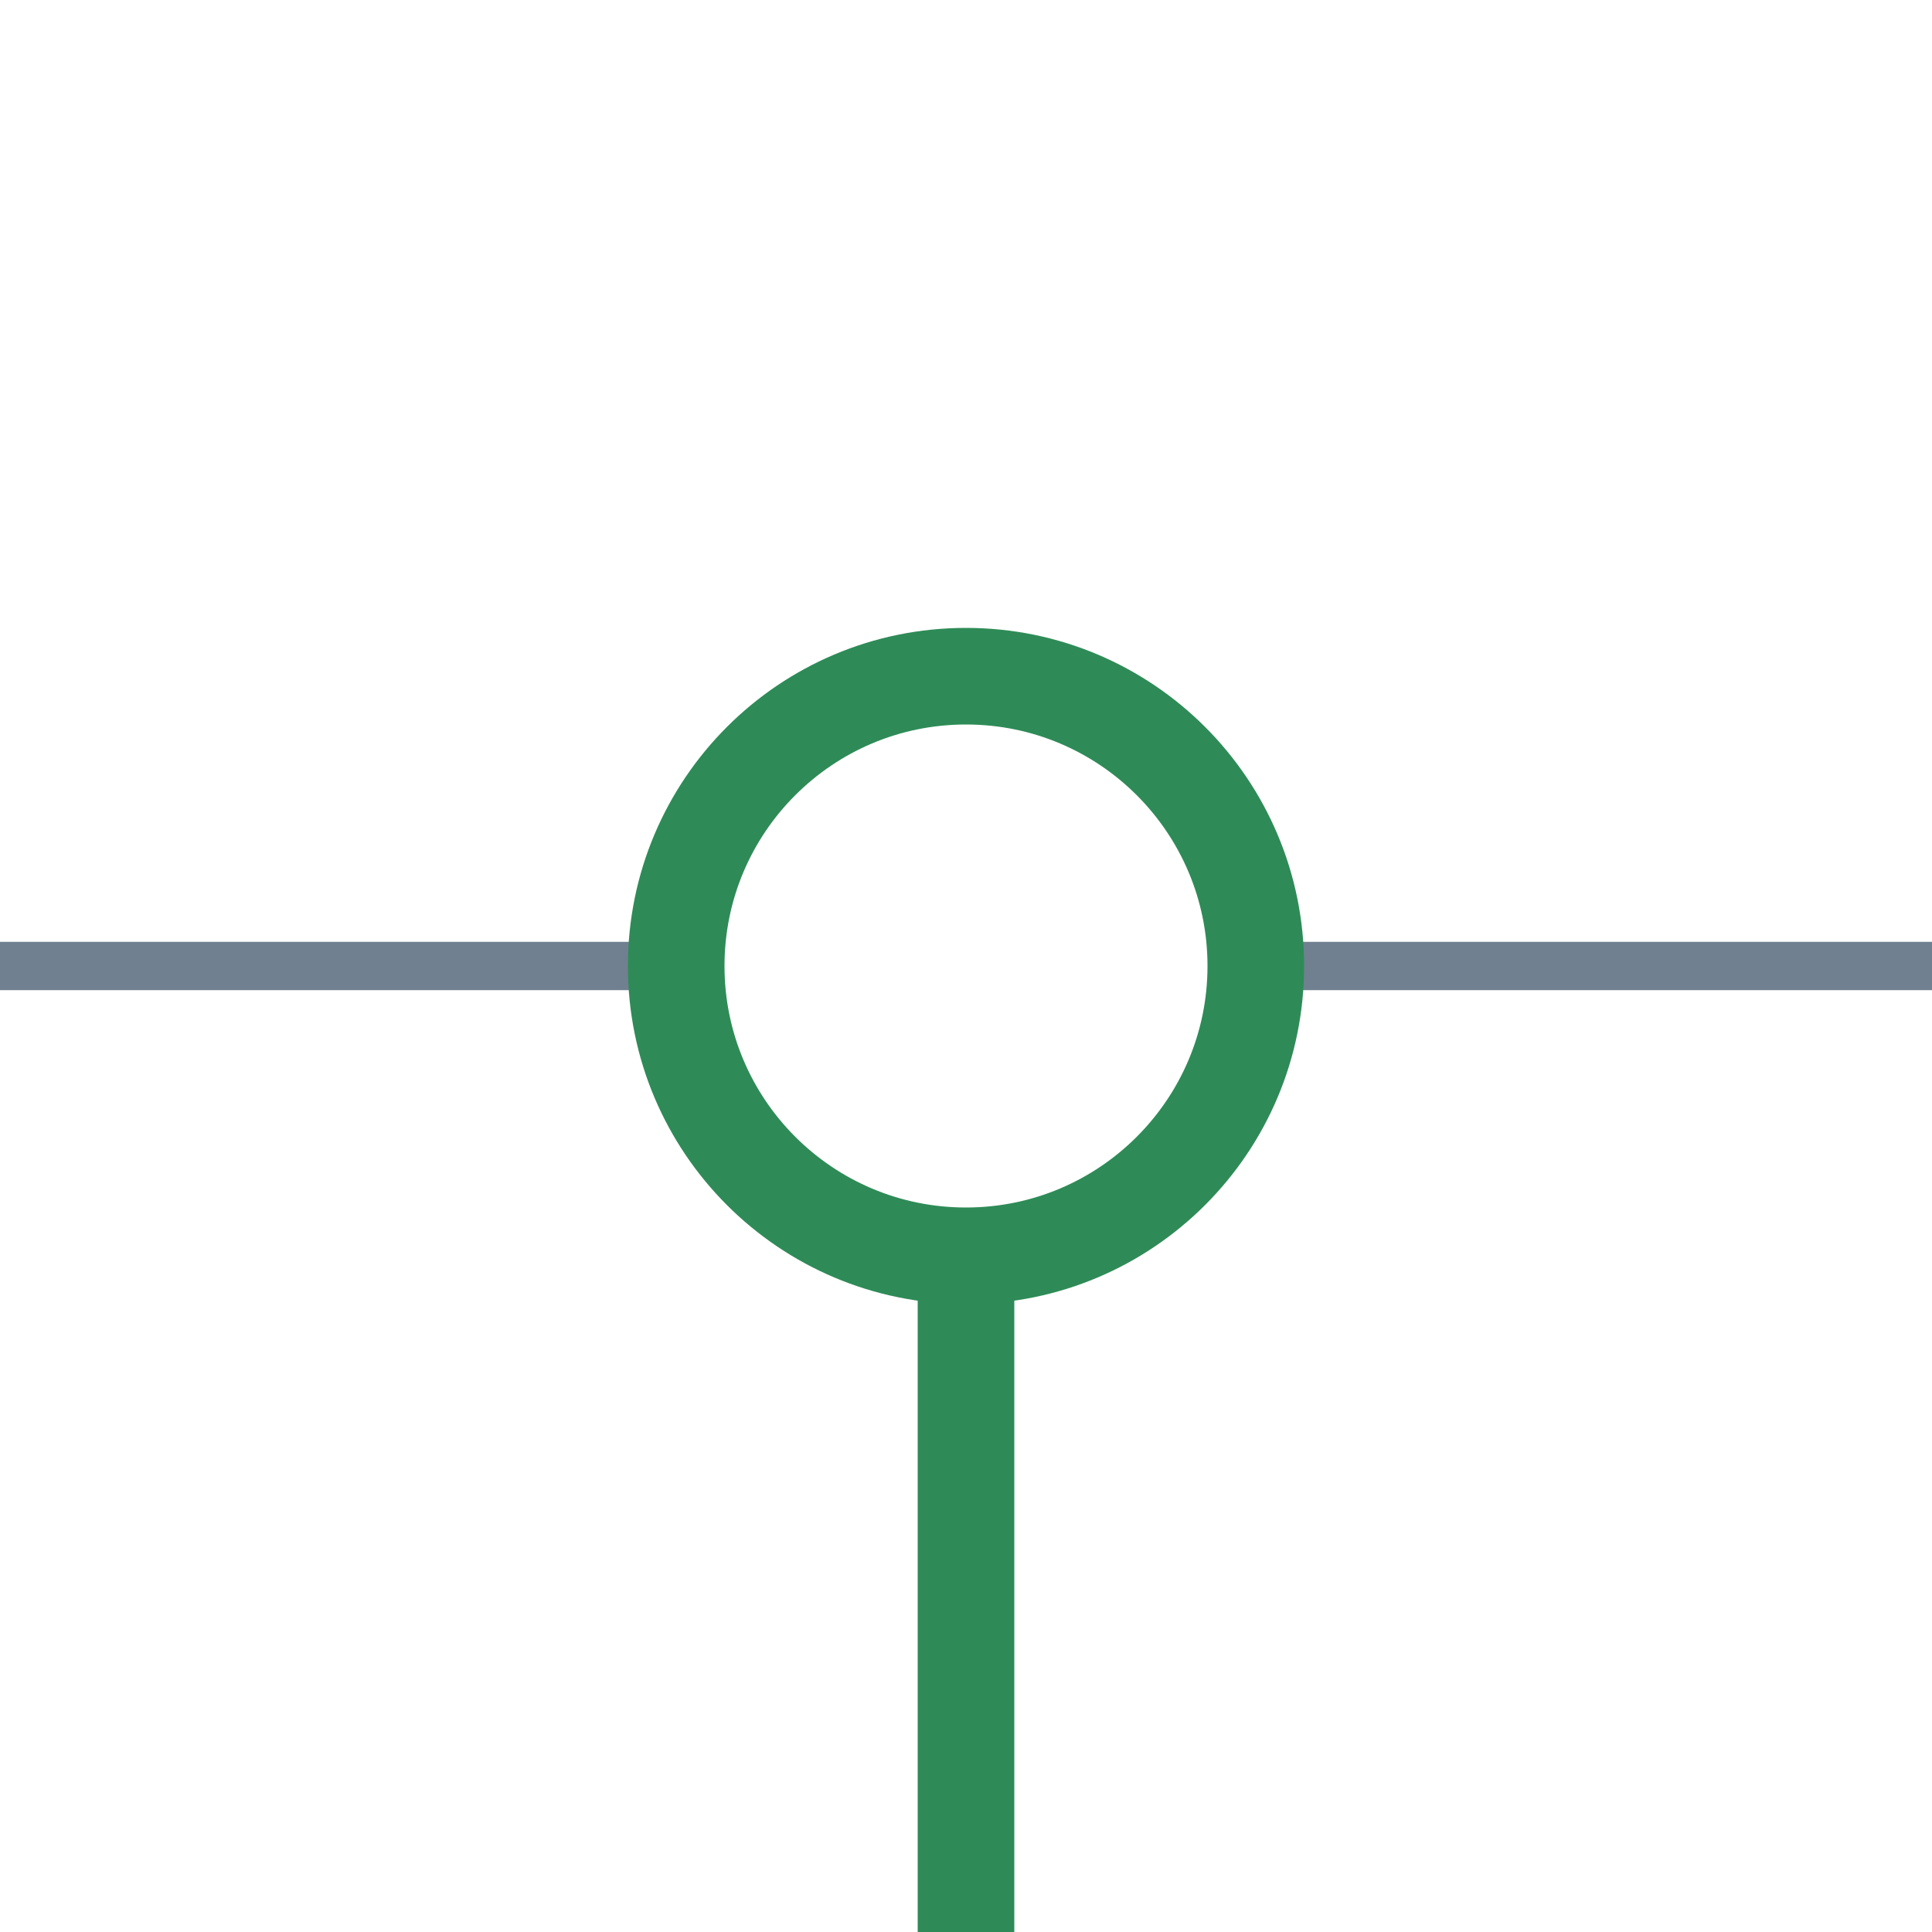
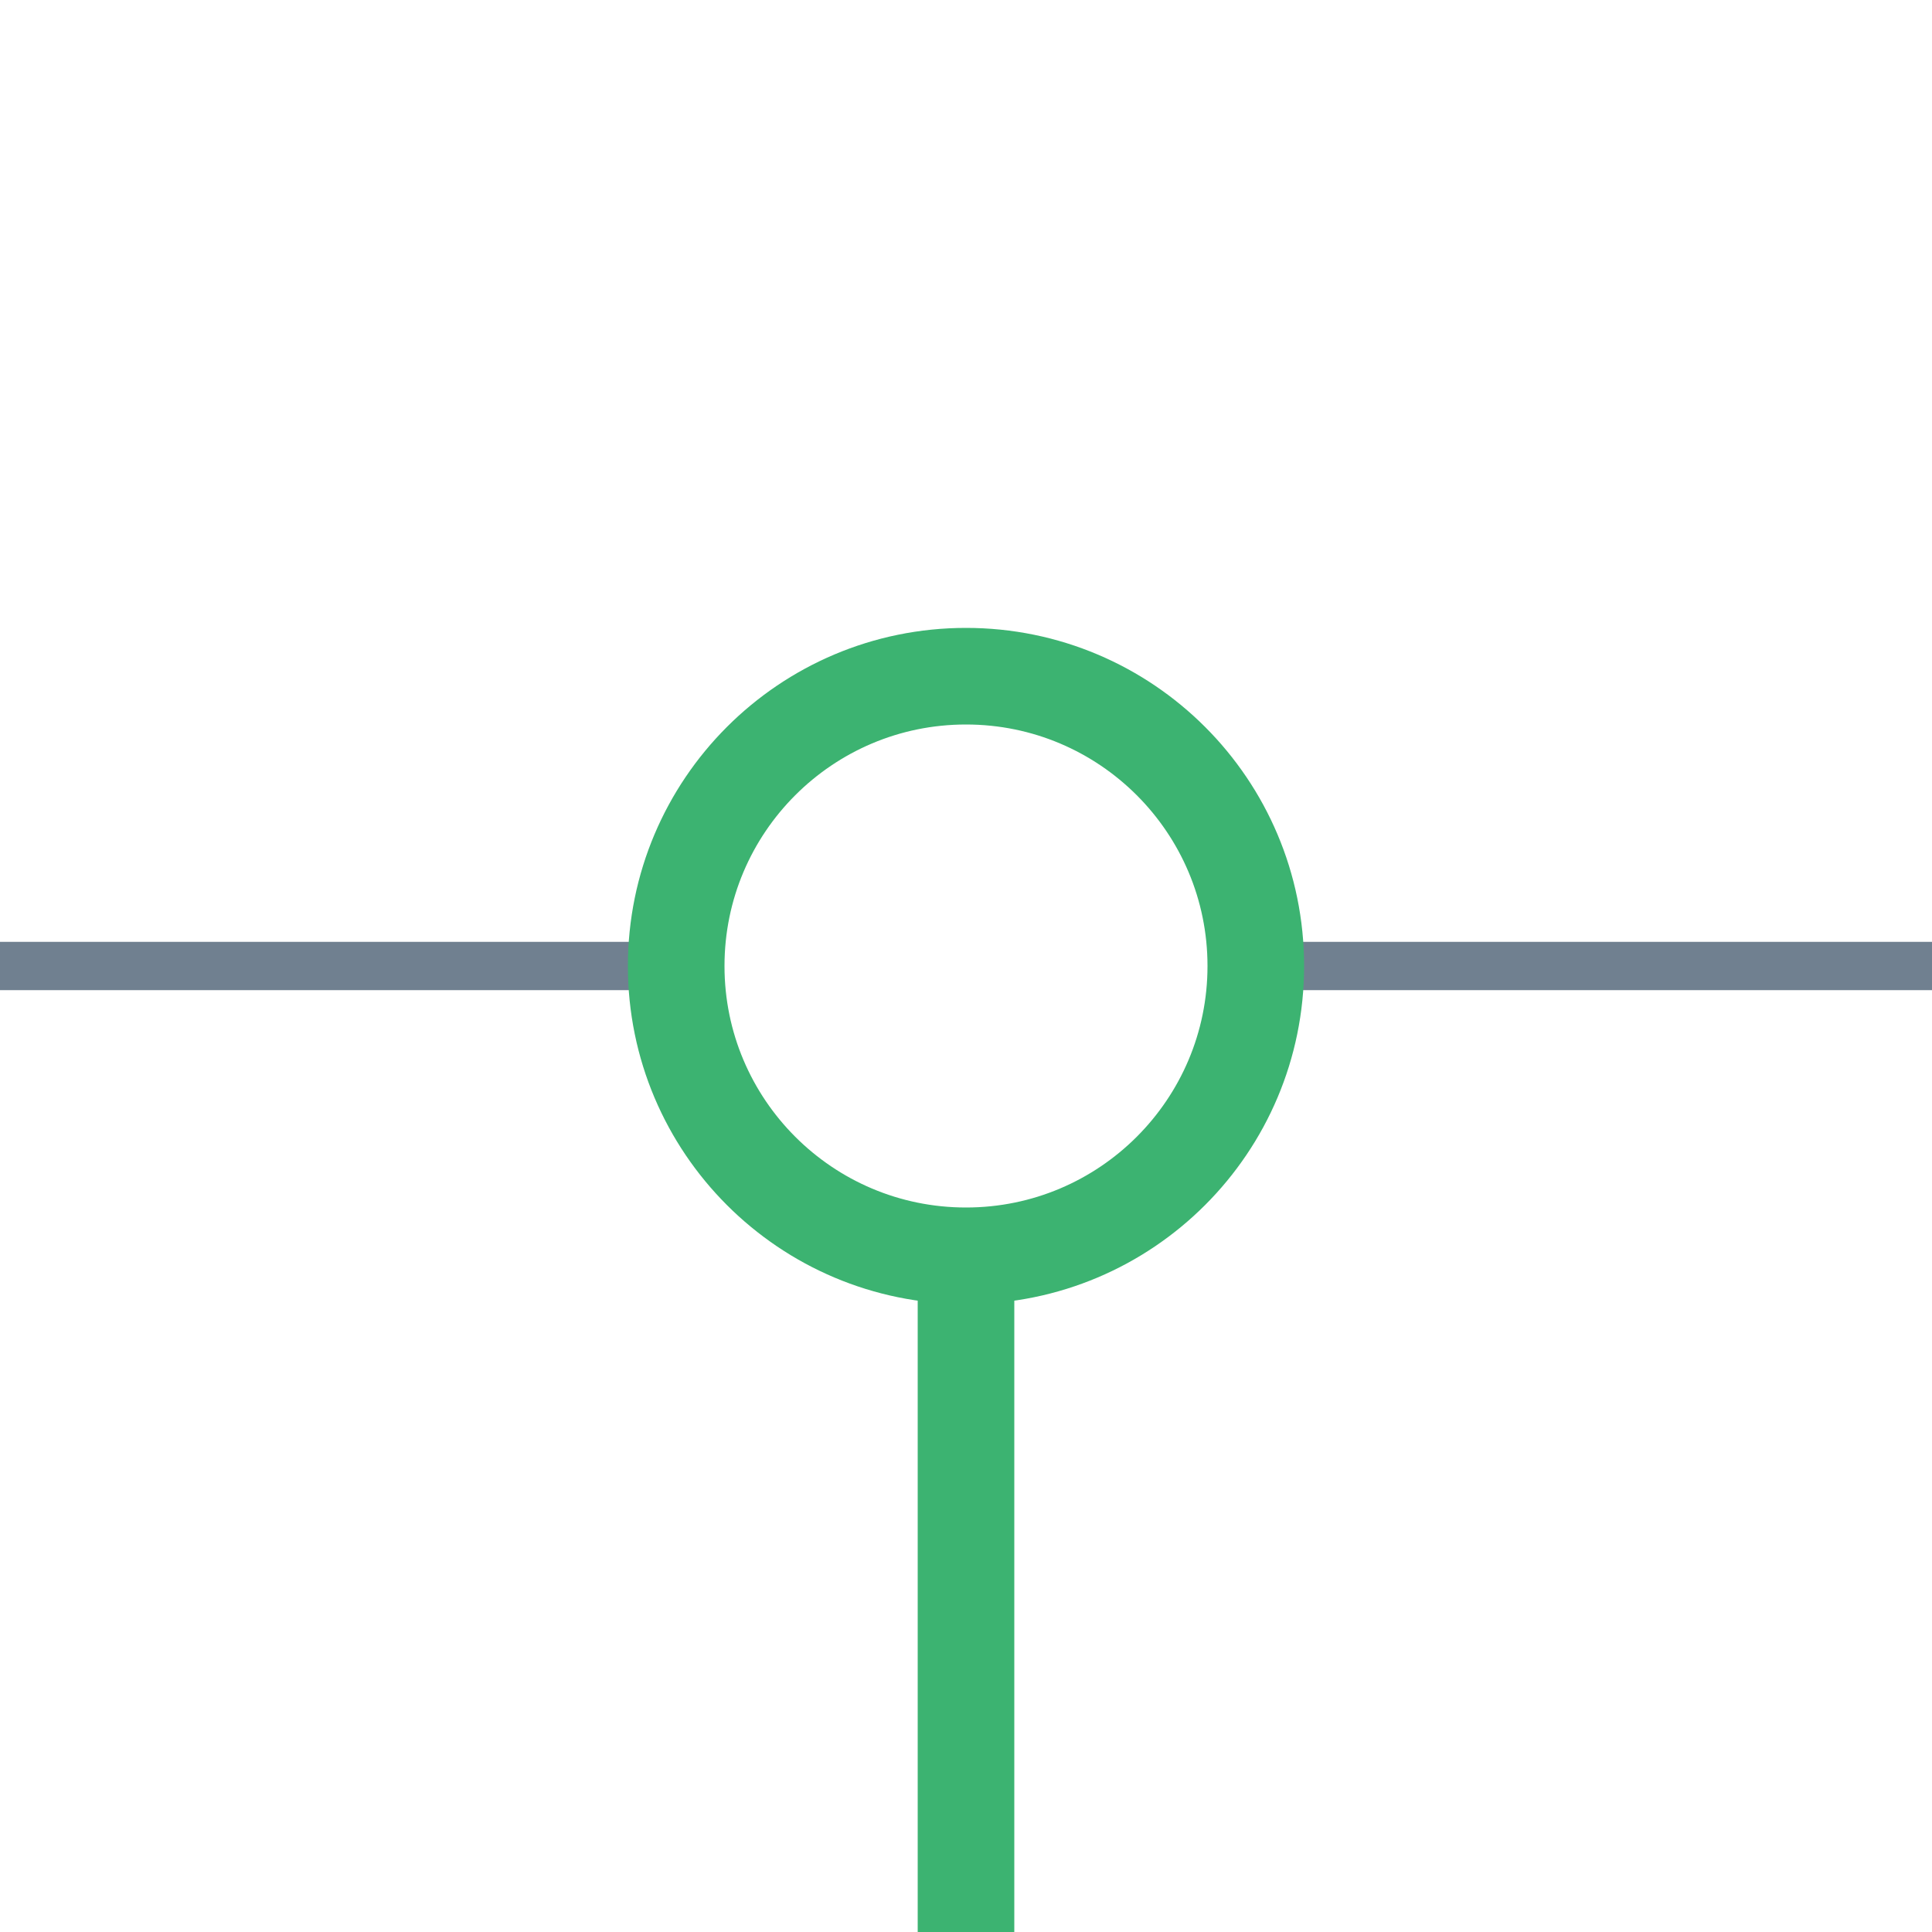
<svg xmlns="http://www.w3.org/2000/svg" width="40" height="40">
  <g>
    <line x1="26" y1="20" x2="40" y2="20" style="stroke:slategray;stroke-width:1" />
    <line x1="0" y1="20" x2="14" y2="20" style="stroke:slategray;stroke-width:1" />
-     <circle cx="20" cy="20" r="6" style="stroke:seagreen;stroke-width:2;" fill="transparent" />
-     <line x1="20" y1="26" x2="20" y2="40" style="stroke:seagreen;stroke-width:2;" />
+     <circle cx="20" cy="20" r="6" style="stroke:MediumSeaGreen;stroke-width:2;" fill="transparent" />
+     <line x1="20" y1="26" x2="20" y2="40" style="stroke:MediumSeaGreen;stroke-width:2;" />
  </g>
</svg>
